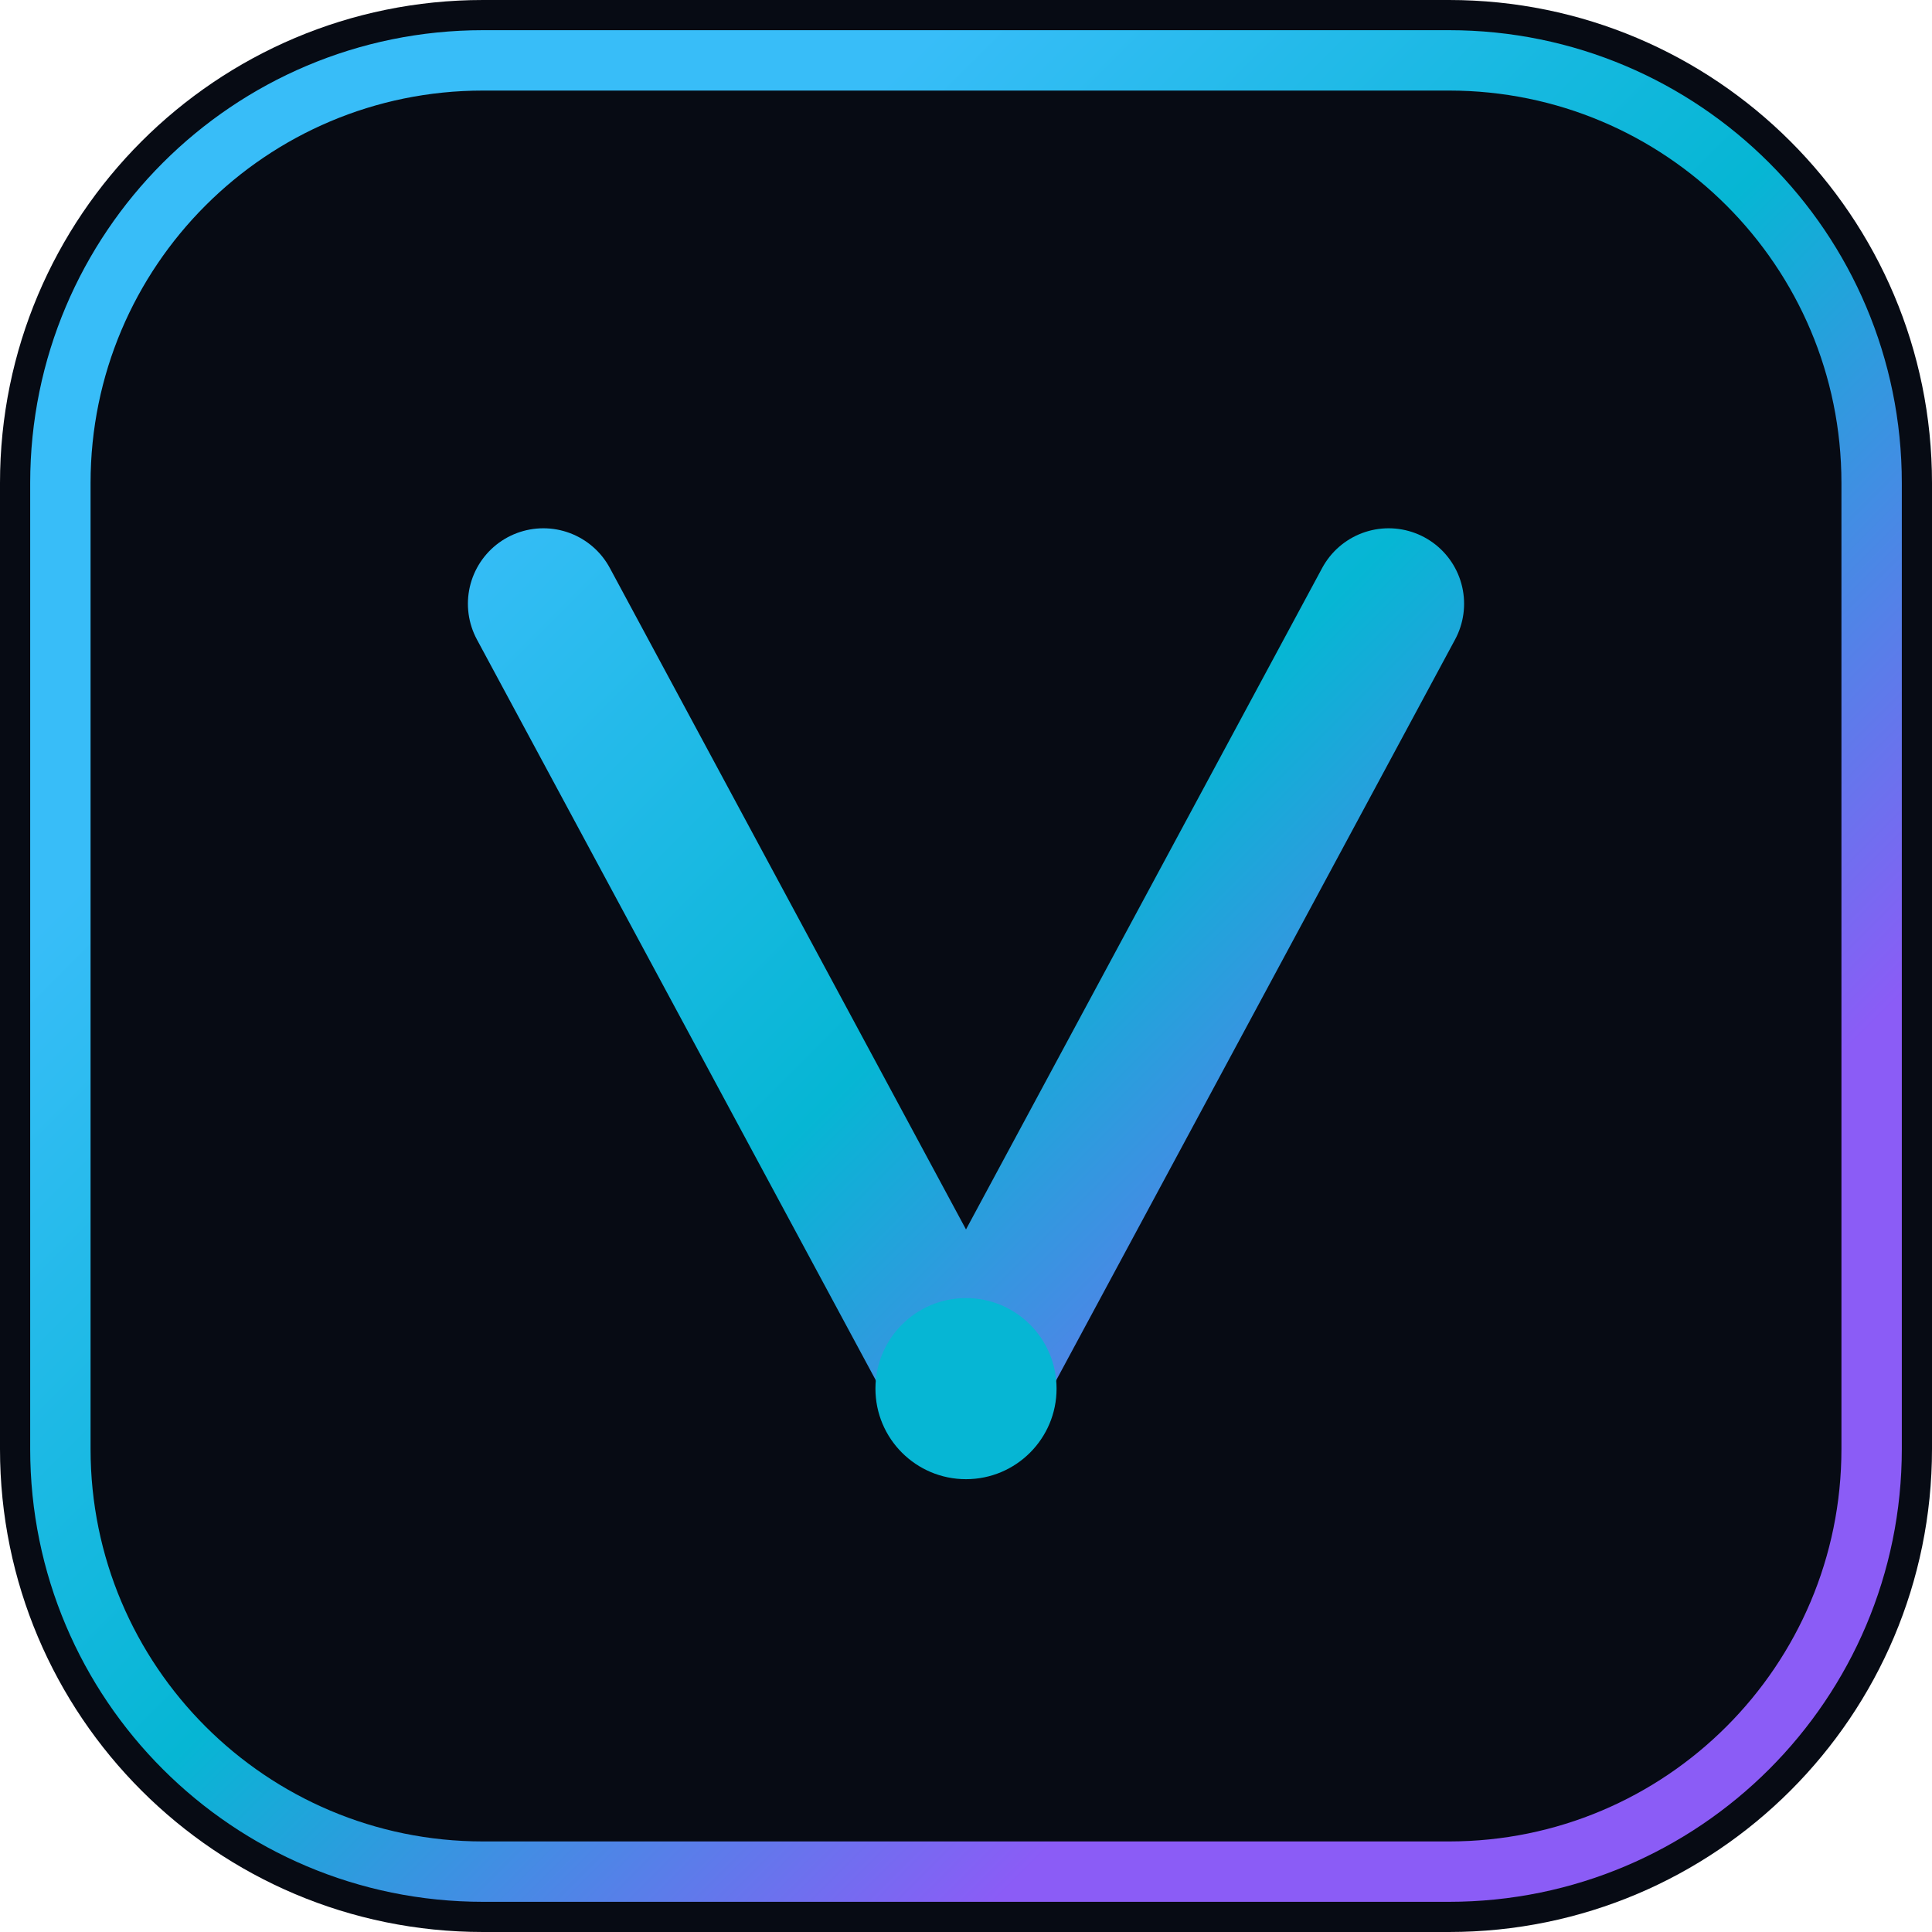
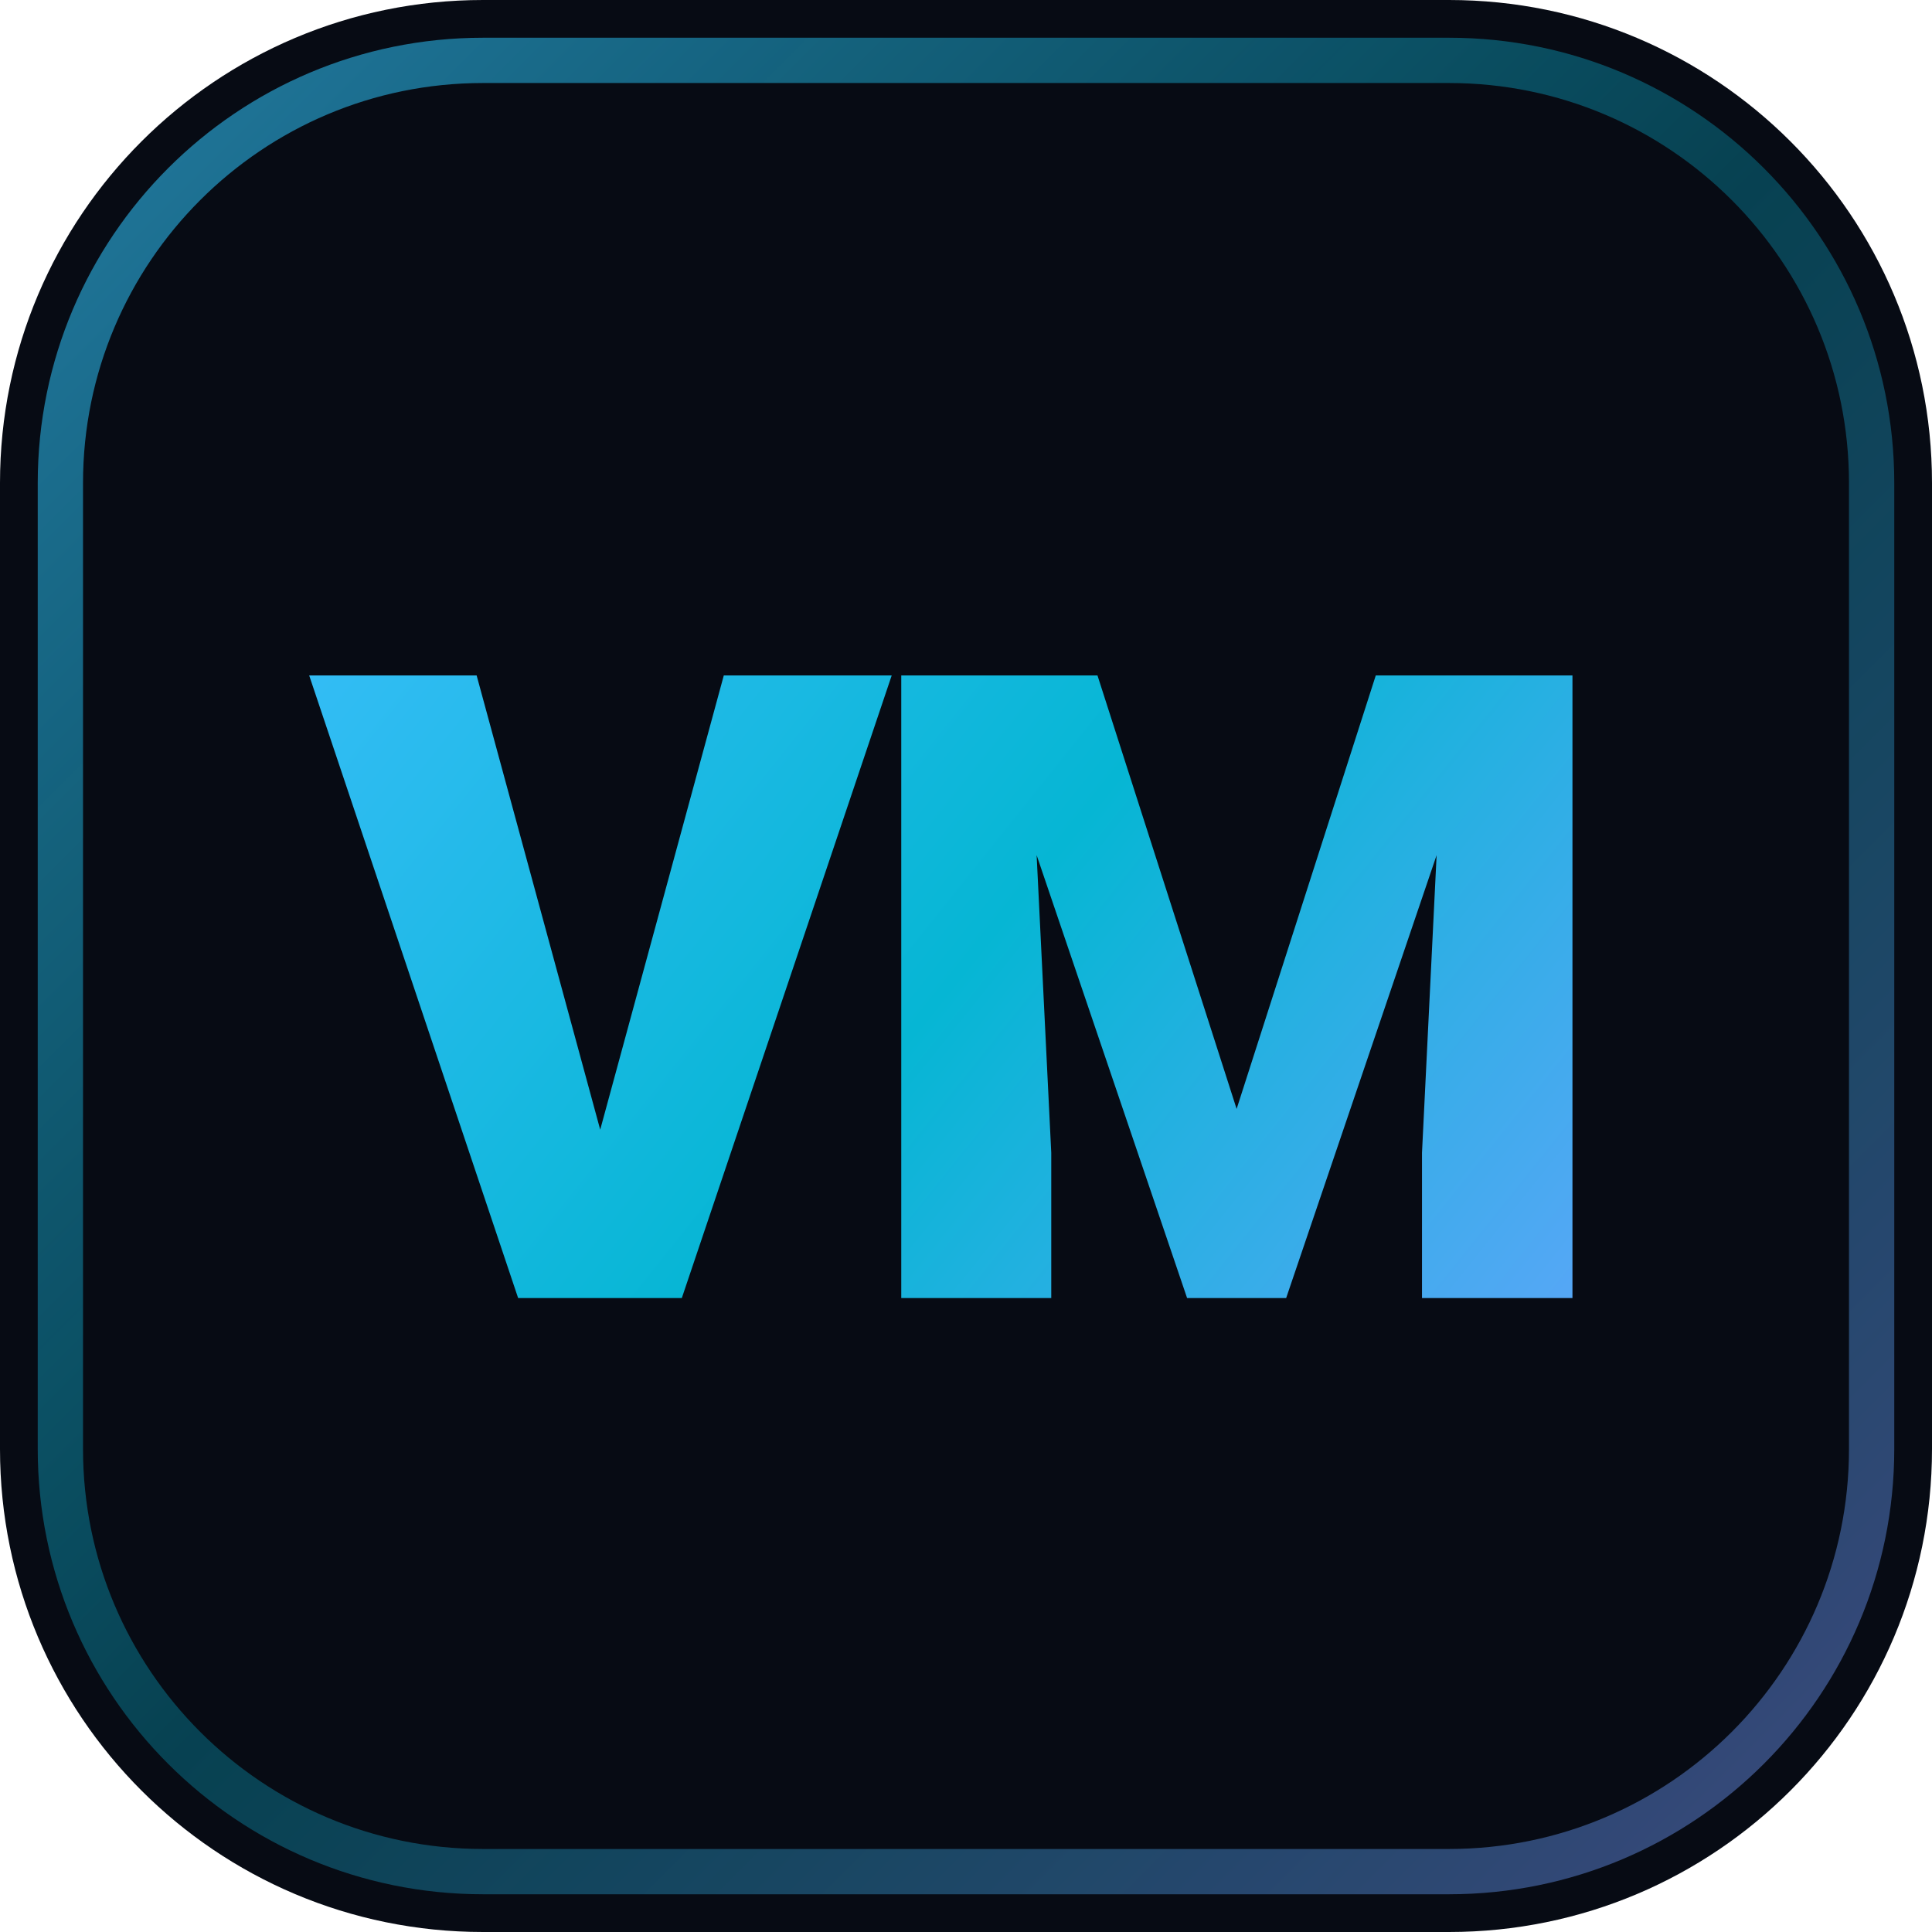
<svg xmlns="http://www.w3.org/2000/svg" viewBox="0 0 64 64" fill="none">
  <rect width="64" height="64" rx="16" fill="#070b14" />
-   <rect x="2" y="2" width="60" height="60" rx="14" stroke="url(#grad)" stroke-width="2" />
-   <path d="M18 20L32 46L46 20" stroke="url(#grad)" stroke-width="5" stroke-linecap="round" stroke-linejoin="round" />
-   <circle cx="32" cy="46" r="3" fill="#06b6d4" />
+   <rect x="2" y="2" width="60" height="60" rx="14" stroke="url(#borderGrad)" stroke-width="1.5" stroke-opacity="0.8" />
+   <text x="32" y="43" text-anchor="middle" font-family="-apple-system, BlinkMacSystemFont, 'Segoe UI', Roboto, 'Inter', sans-serif" font-size="29" font-weight="900" letter-spacing="-1.2px" fill="url(#vmGrad)">VM</text>
  <defs>
-     <linearGradient id="grad" x1="16" y1="16" x2="48" y2="48" gradientUnits="userSpaceOnUse">
-       <stop stop-color="#38bdf8" />
-       <stop offset="0.5" stop-color="#06b6d4" />
-       <stop offset="1" stop-color="#8b5cf6" />
+     <linearGradient id="vmGrad" x1="12" y1="16" x2="52" y2="48" gradientUnits="userSpaceOnUse">
+       <stop offset="0%" stop-color="#38bdf8" />
+       <stop offset="50%" stop-color="#06b6d4" />
+       <stop offset="100%" stop-color="#60a5fa" />
+     </linearGradient>
+     <linearGradient id="borderGrad" x1="0" y1="0" x2="64" y2="64" gradientUnits="userSpaceOnUse">
+       <stop offset="0%" stop-color="#38bdf8" stop-opacity="0.8" />
+       <stop offset="50%" stop-color="#06b6d4" stop-opacity="0.4" />
+       <stop offset="100%" stop-color="#818cf8" stop-opacity="0.6" />
    </linearGradient>
  </defs>
</svg>
